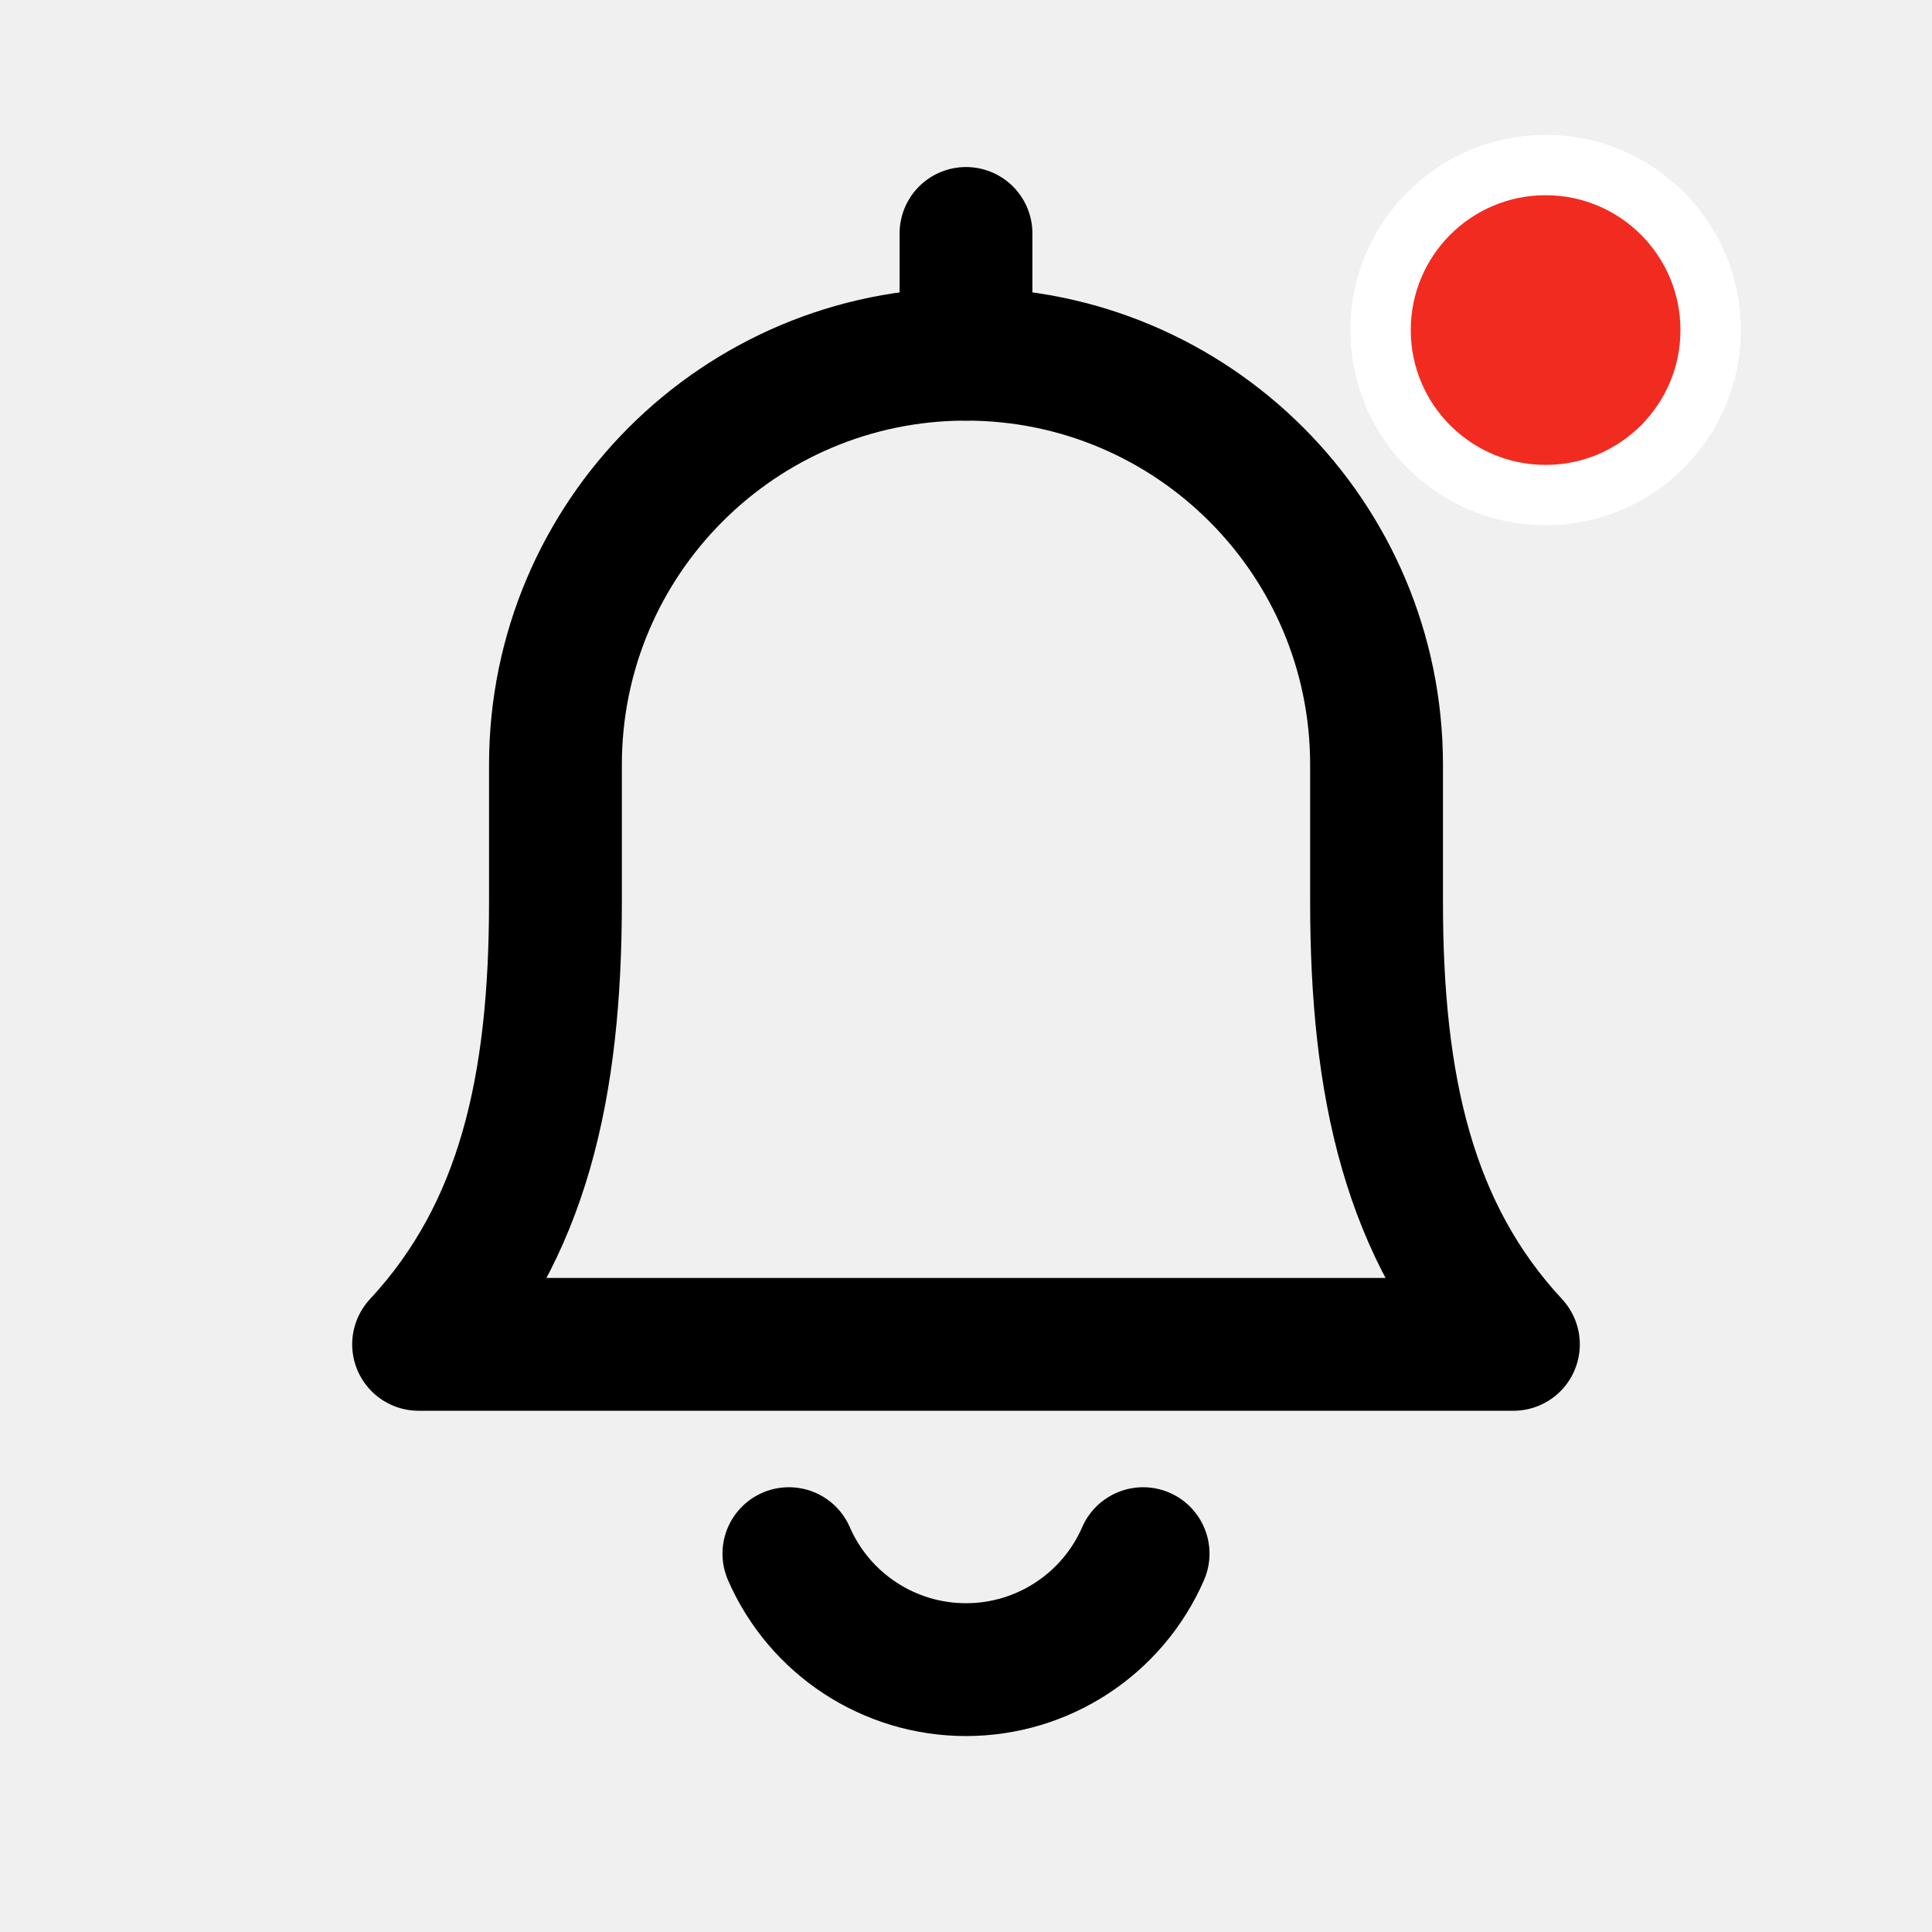
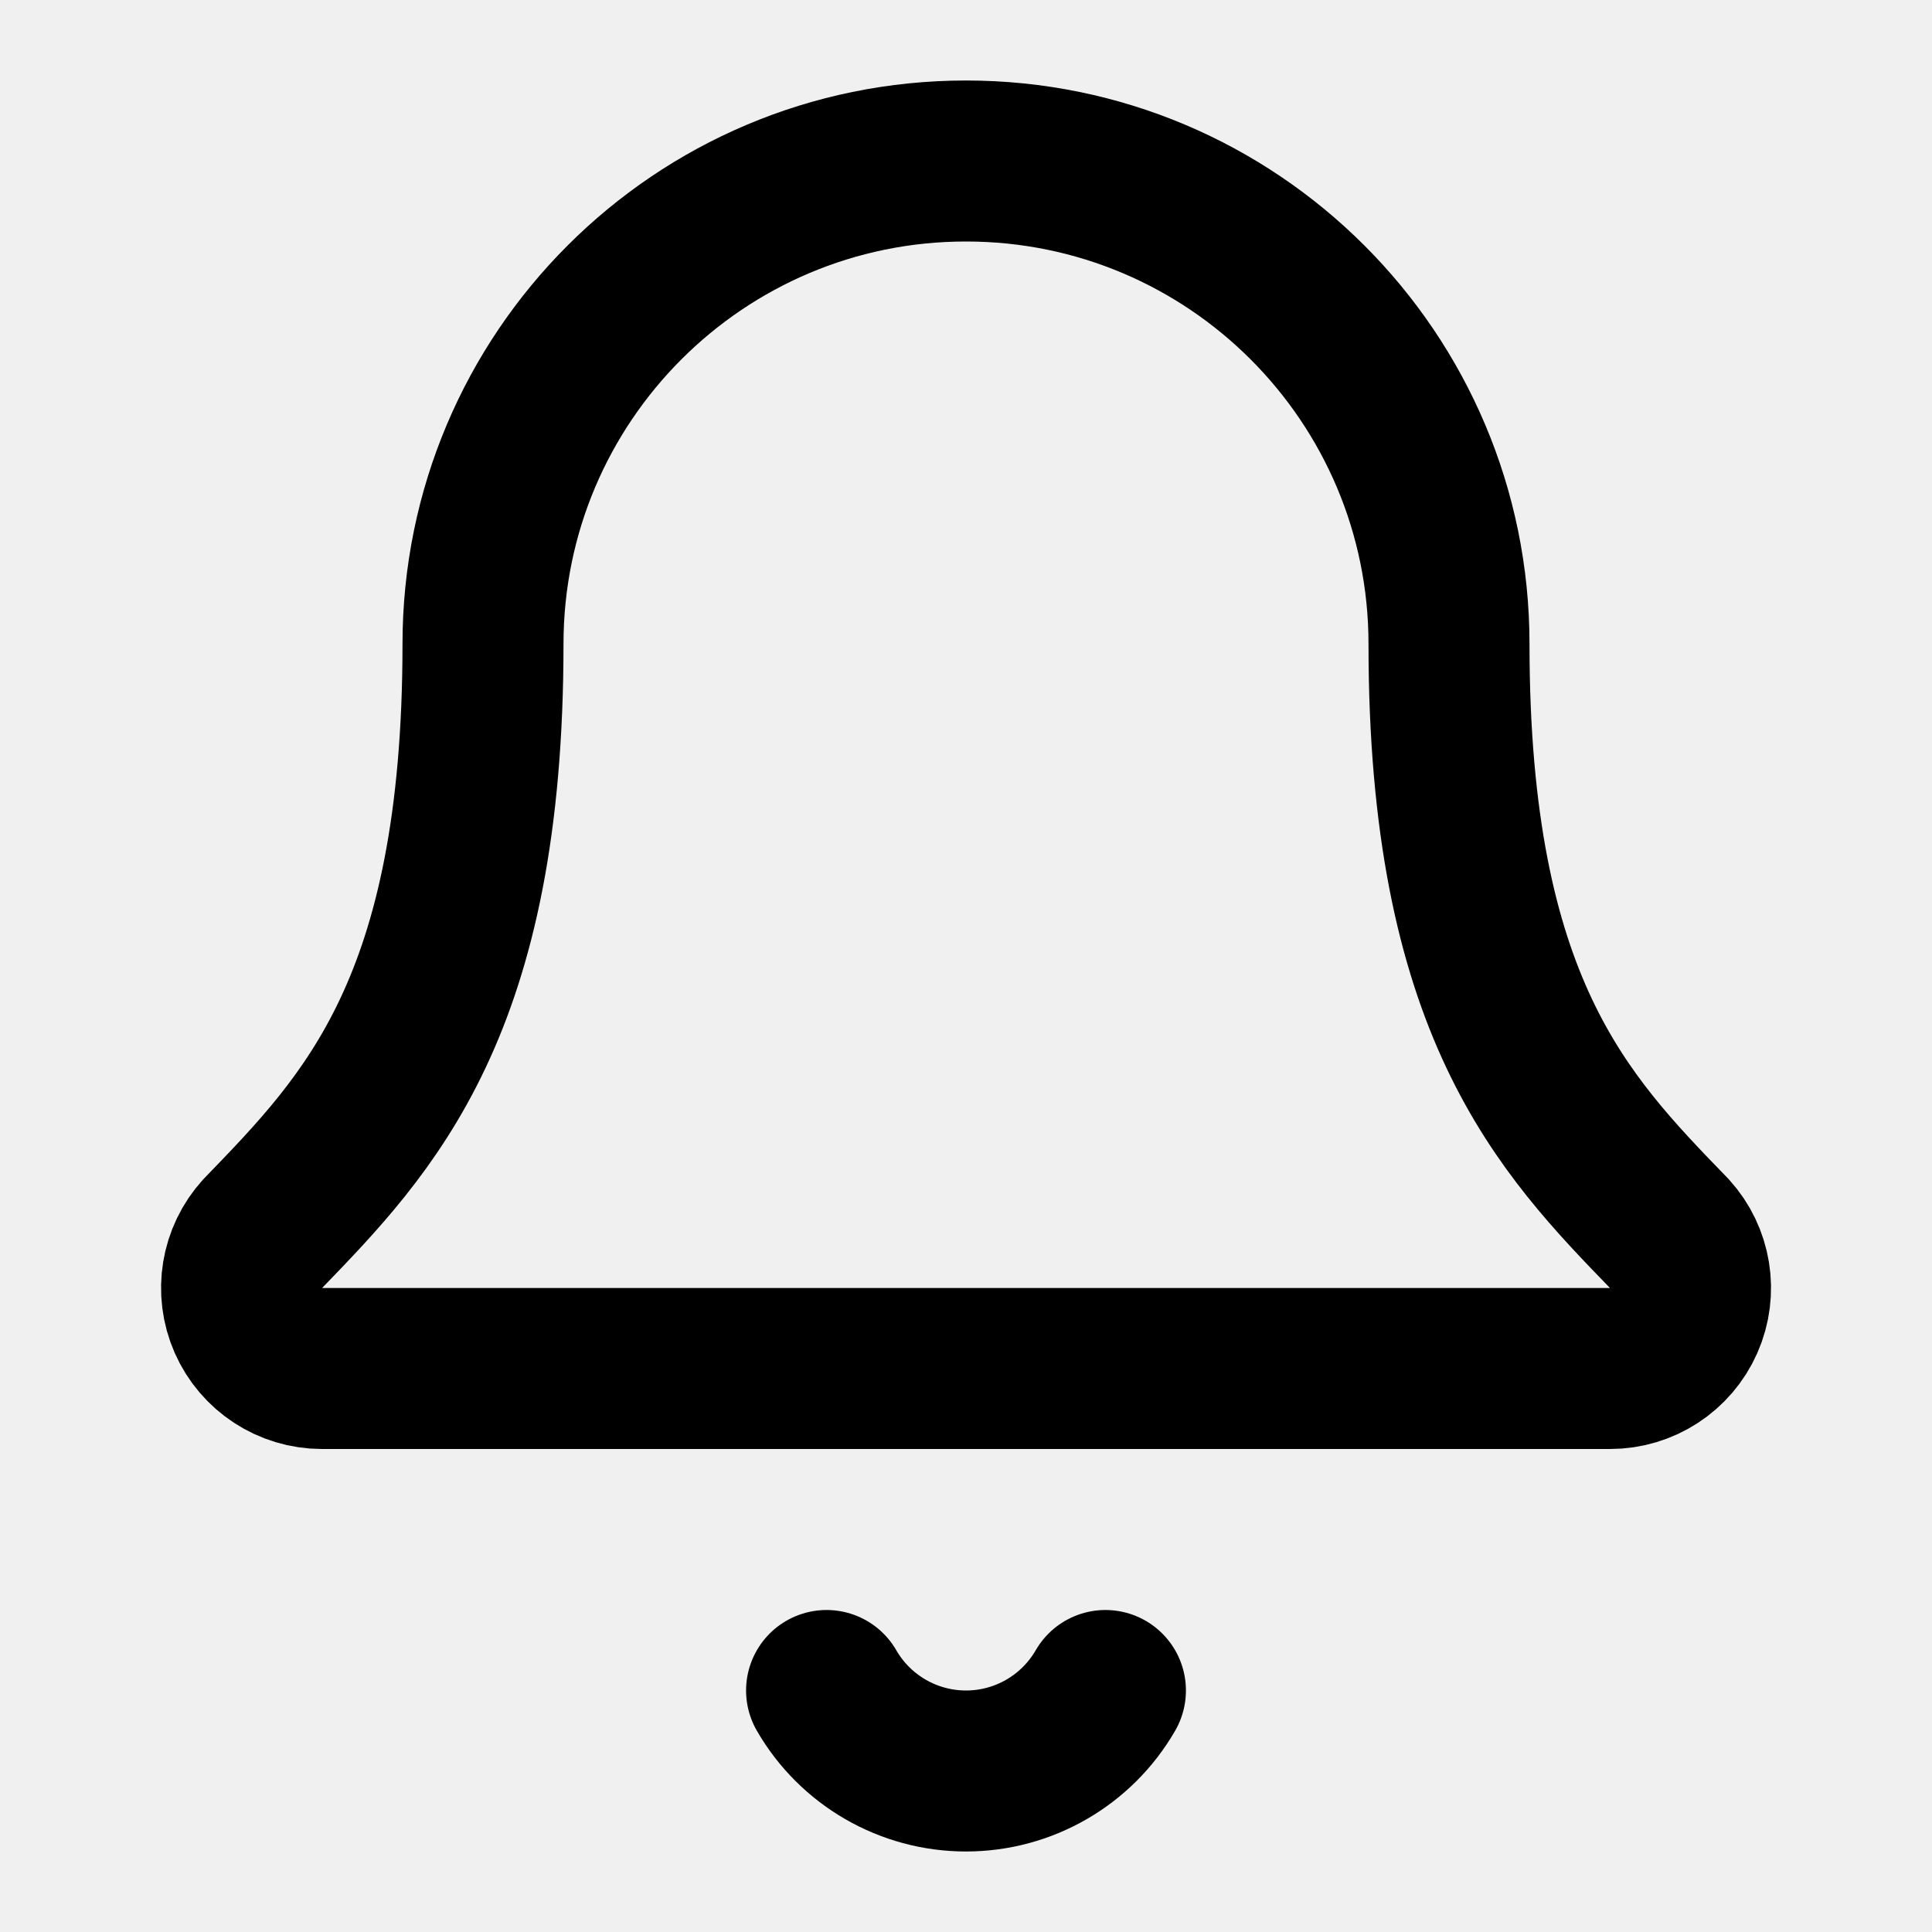
- <svg xmlns="http://www.w3.org/2000/svg" viewBox="0 0 24 24">
-   <g fill="none" stroke="currentColor" stroke-width="1.65" stroke-linecap="round" stroke-linejoin="round">
-     <path d="M5.2 16.7c1.3-1.4 1.7-3.2 1.7-5.5V9.5a5.1 5.1 0 0 1 10.2 0v1.7c0 2.3.4 4.1 1.7 5.5H5.2Z" />
-     <path d="M9.8 19.3a2.4 2.4 0 0 0 4.4 0M12 4.4V2.9" />
-   </g>
-   <circle cx="19.2" cy="4.1" r="2.05" fill="#F22B20" stroke="#fff" stroke-width=".75" />
+ <svg xmlns="http://www.w3.org/2000/svg" class="lucide lucide-bell" width="24" height="24" viewBox="0 0 24 24" fill="none" stroke="currentColor" stroke-width="2" stroke-linecap="round" stroke-linejoin="round">
+   <path d="M10.268 21a2 2 0 0 0 3.464 0" />
+   <path d="M3.262 15.326A1 1 0 0 0 4 17h16a1 1 0 0 0 .74-1.673C19.41 13.956 18 12.499 18 8A6 6 0 0 0 6 8c0 4.499-1.411 5.956-2.738 7.326" />
</svg>
